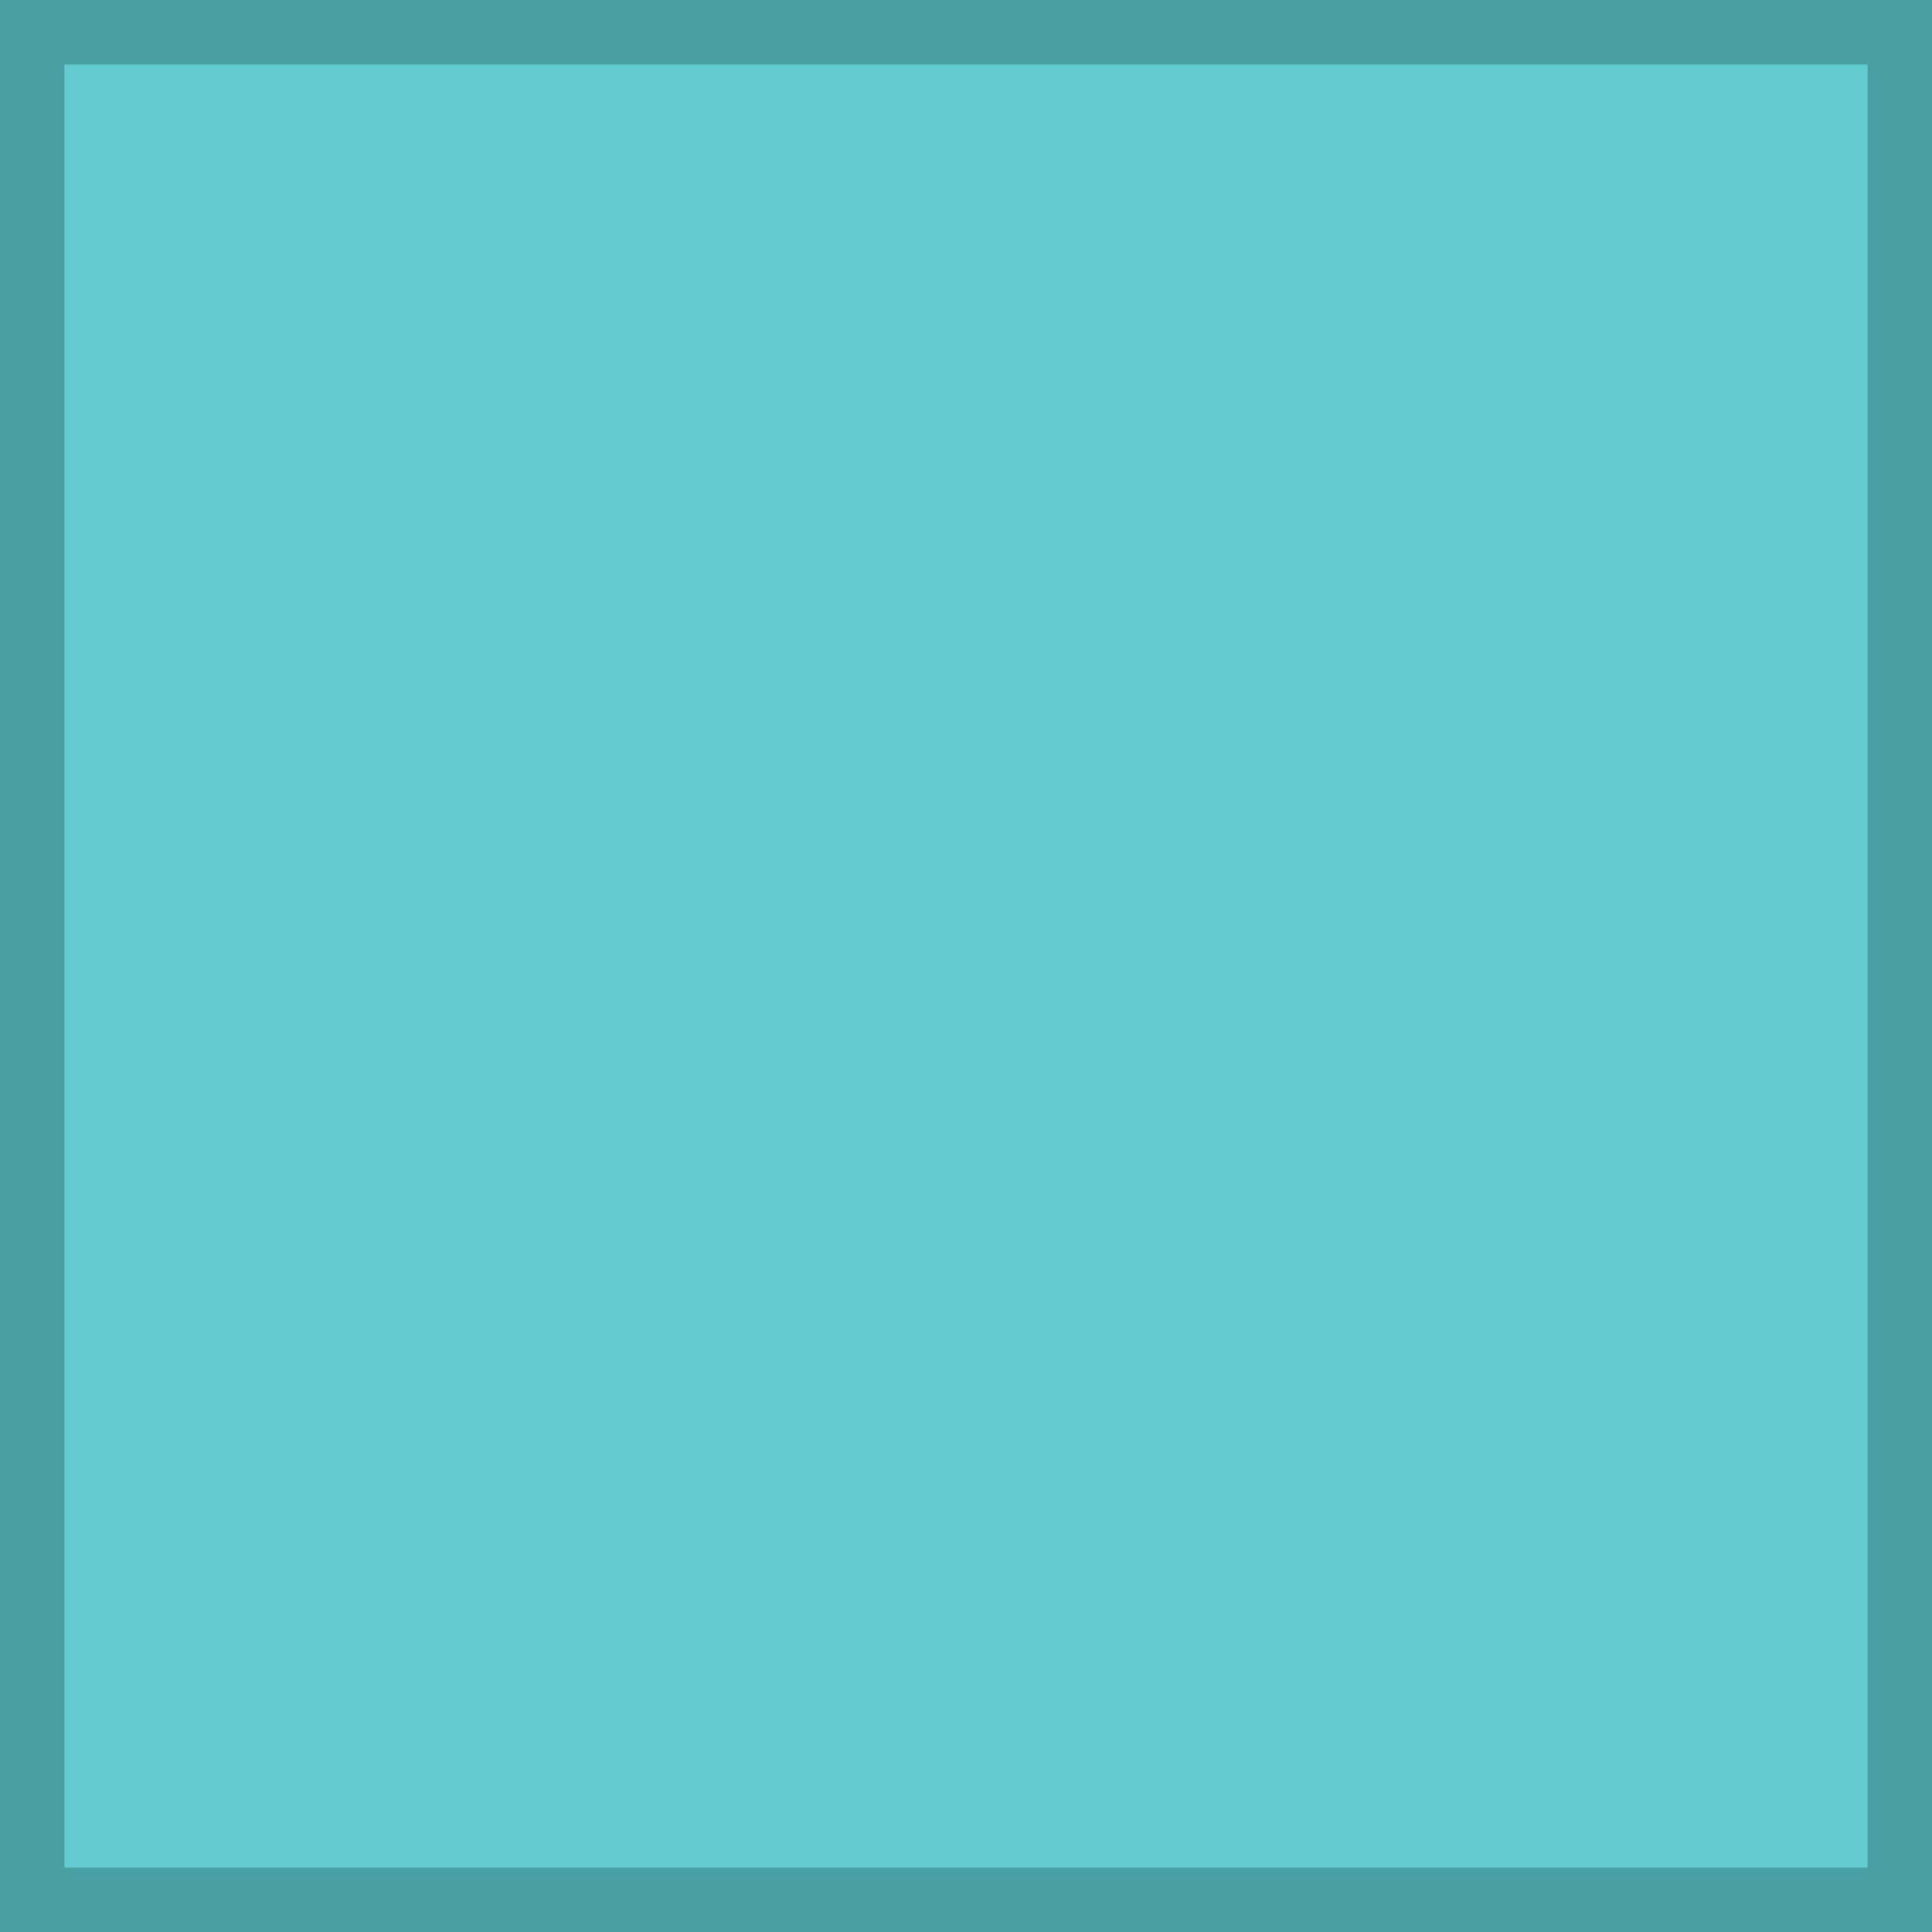
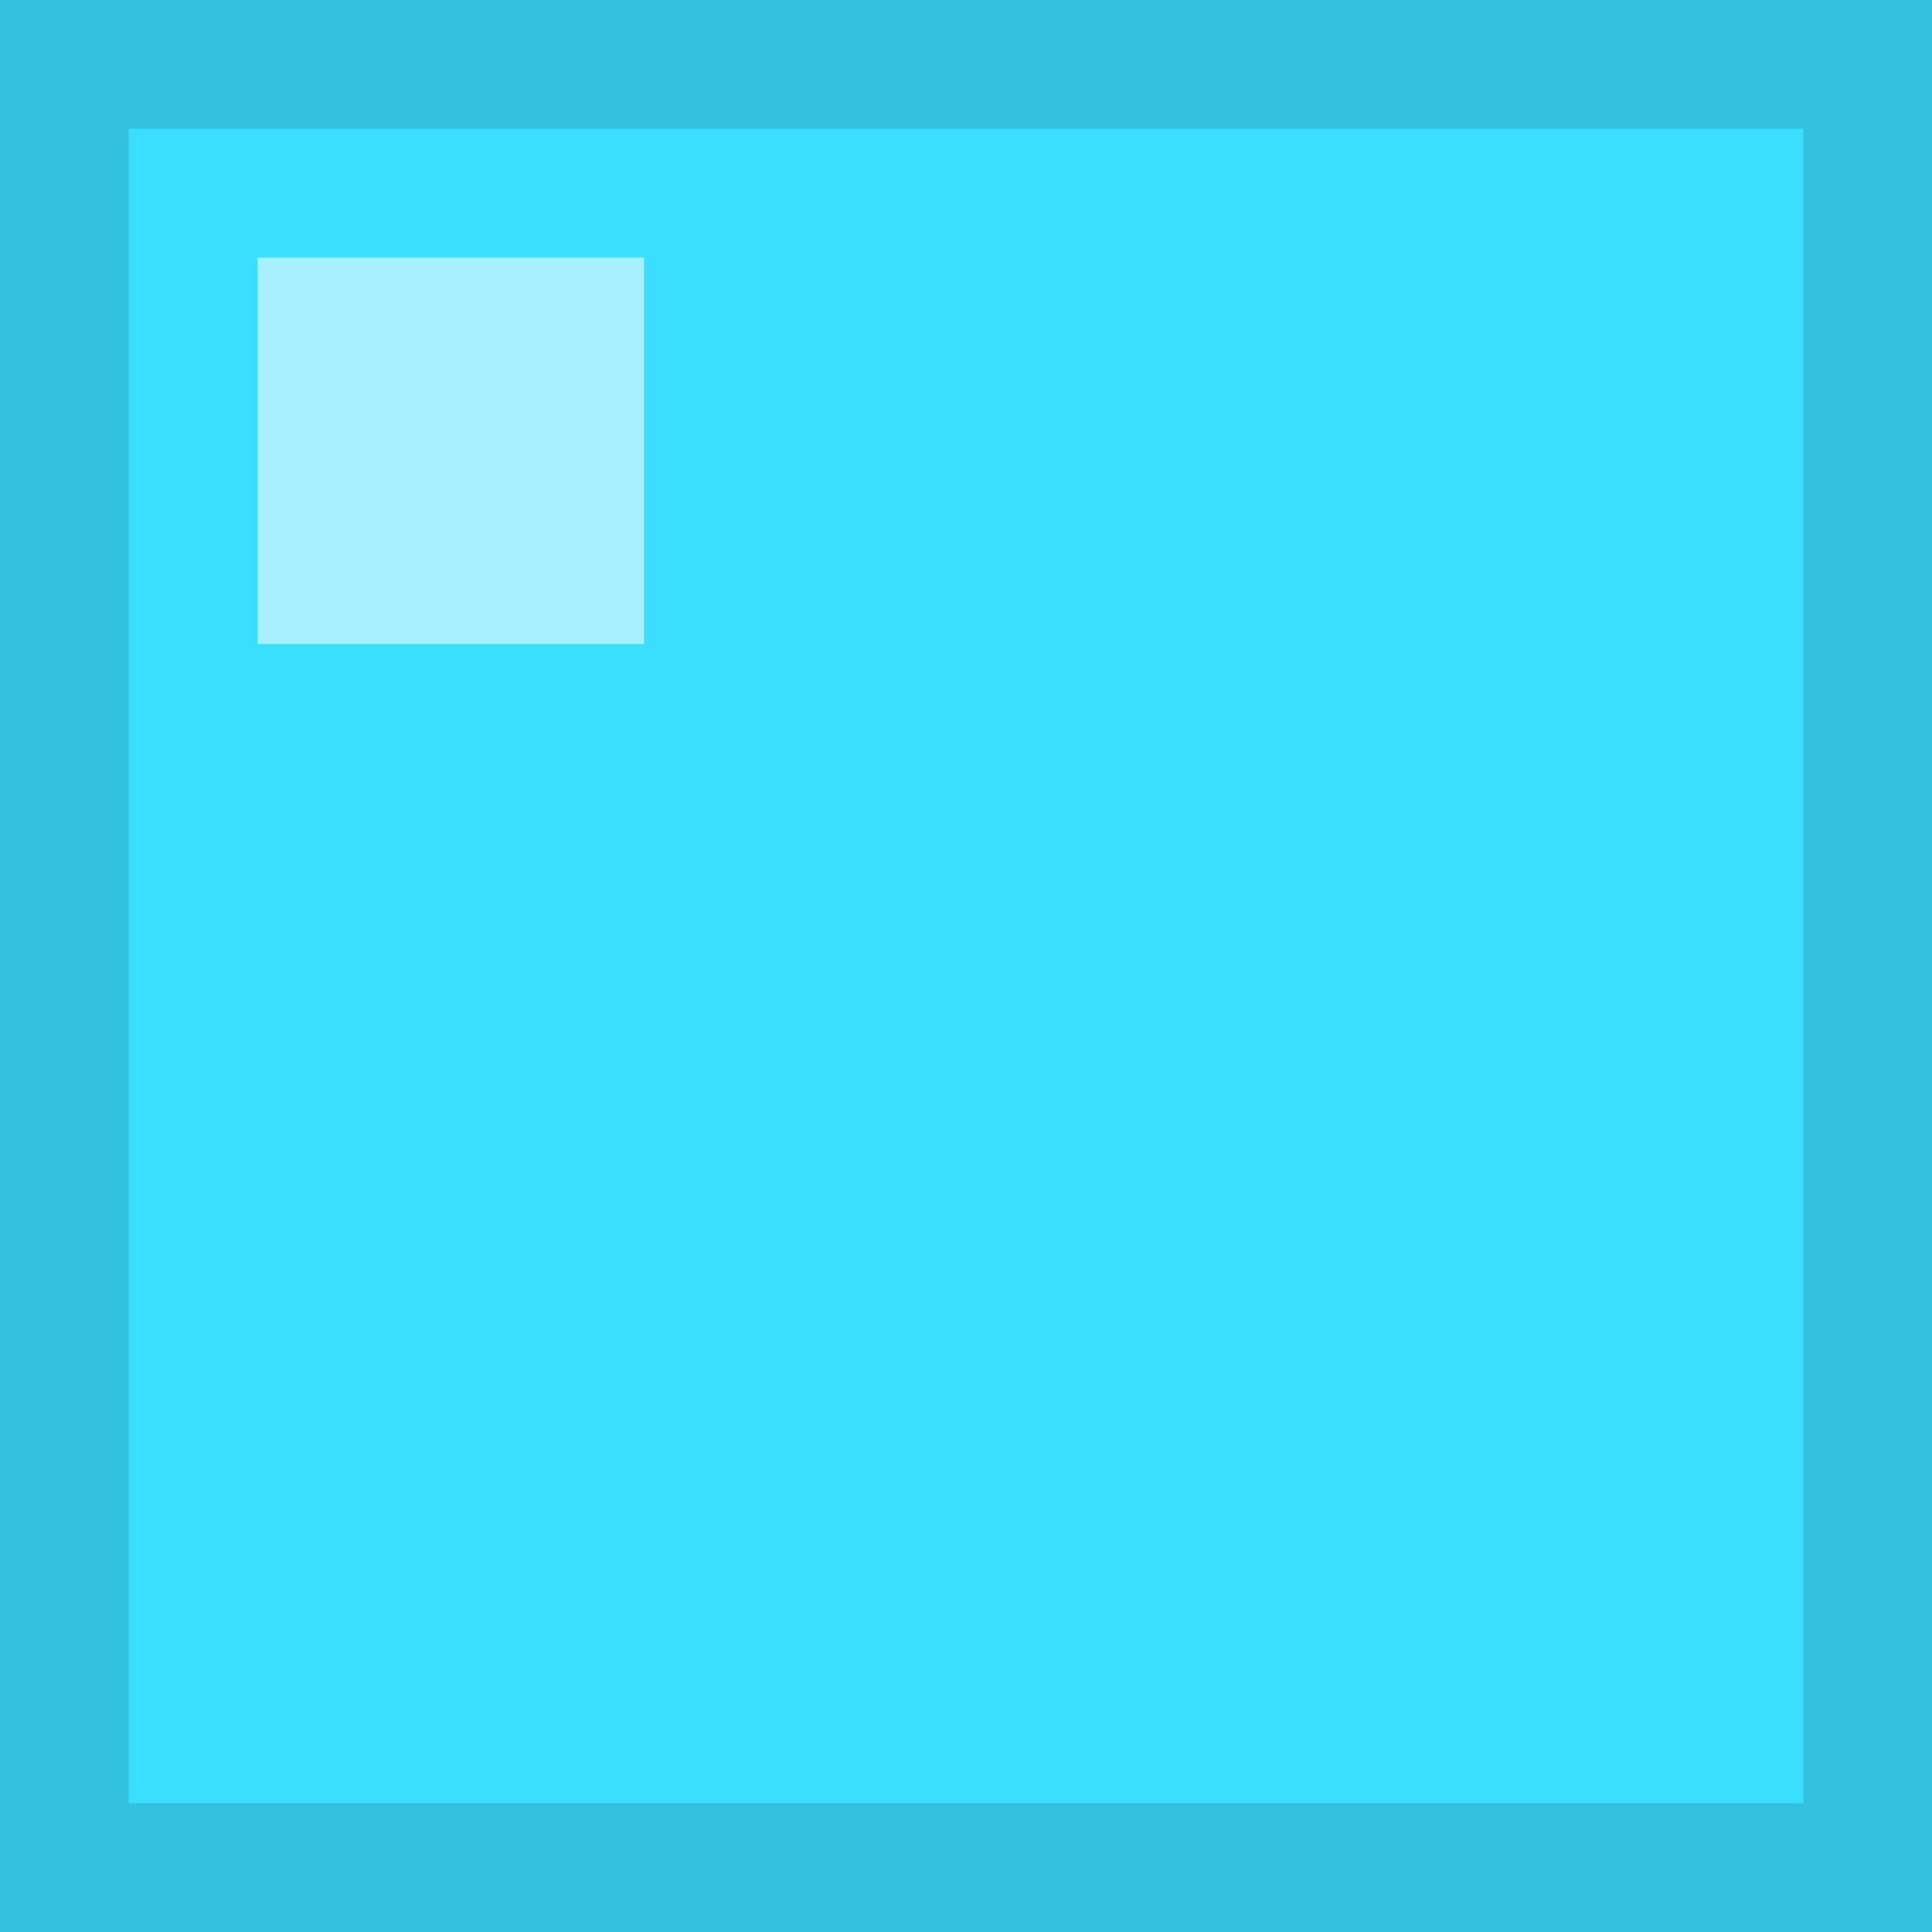
<svg xmlns="http://www.w3.org/2000/svg" width="30px" height="30px" viewBox="0 0 30 30" version="1.1">
  <g id="brick_p7" stroke="none" stroke-width="1" fill="none" fill-rule="evenodd">
-     <rect id="Rectangle-Copy-5" stroke="#4A9FA3" fill="#63CACF" x="0.5" y="0.5" width="29" height="29" />
+     <g id="brick_p7_symbol" fill="#3ADEFF">
+       <rect id="Rectangle-Copy-5" x="0" y="0" width="30" height="30" />
+     </g>
+     <g id="piece_effect">
+       <rect id="Rectangle-Copy-26" fill-opacity="0.13" fill="#000000" x="0" y="2" width="2" height="26" />
+       <rect id="Rectangle-Copy-27" fill-opacity="0.13" fill="#000000" x="28" y="2" width="2" height="26" />
+       <rect id="Rectangle-Copy-13" fill-opacity="0.55" fill="#FFFFFF" x="4" y="4" width="6" height="6" />
+       <rect id="Rectangle-Copy-28" fill-opacity="0.13" fill="#000000" x="0" y="28" width="30" height="2" />
+       <rect id="Rectangle-Copy-29" fill-opacity="0.13" fill="#000000" x="0" y="0" width="30" height="2" />
+     </g>
  </g>
</svg>
